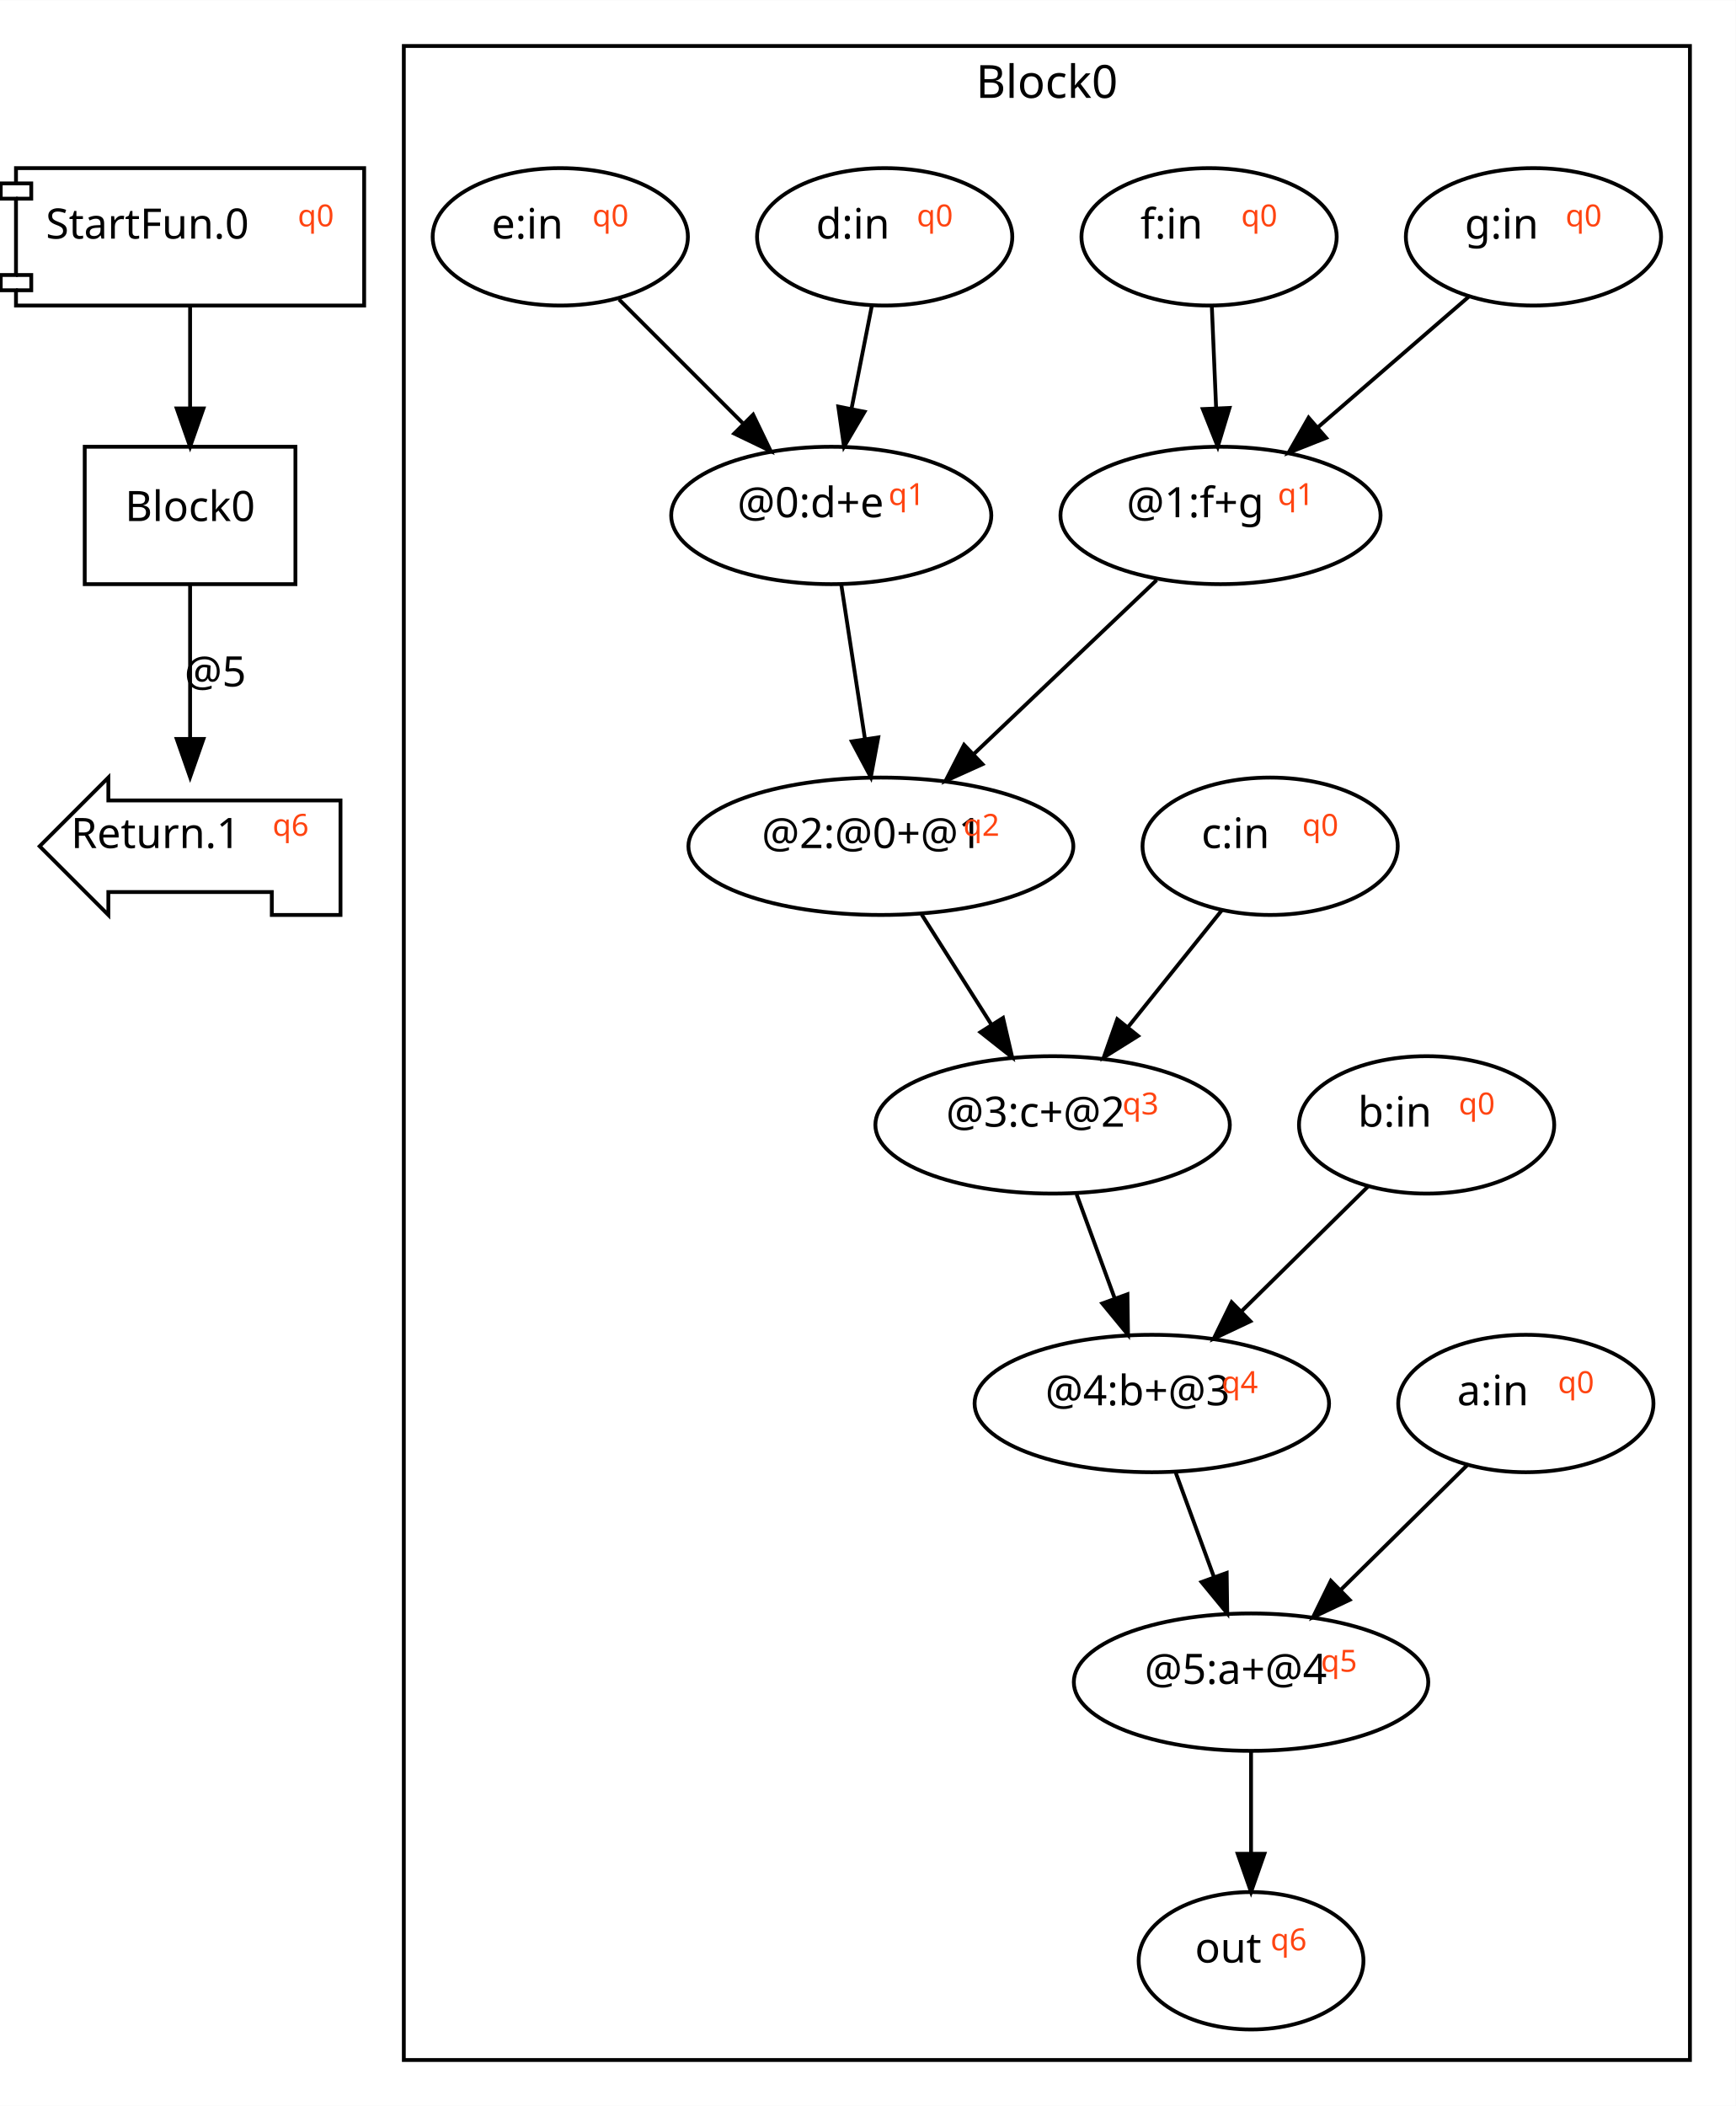
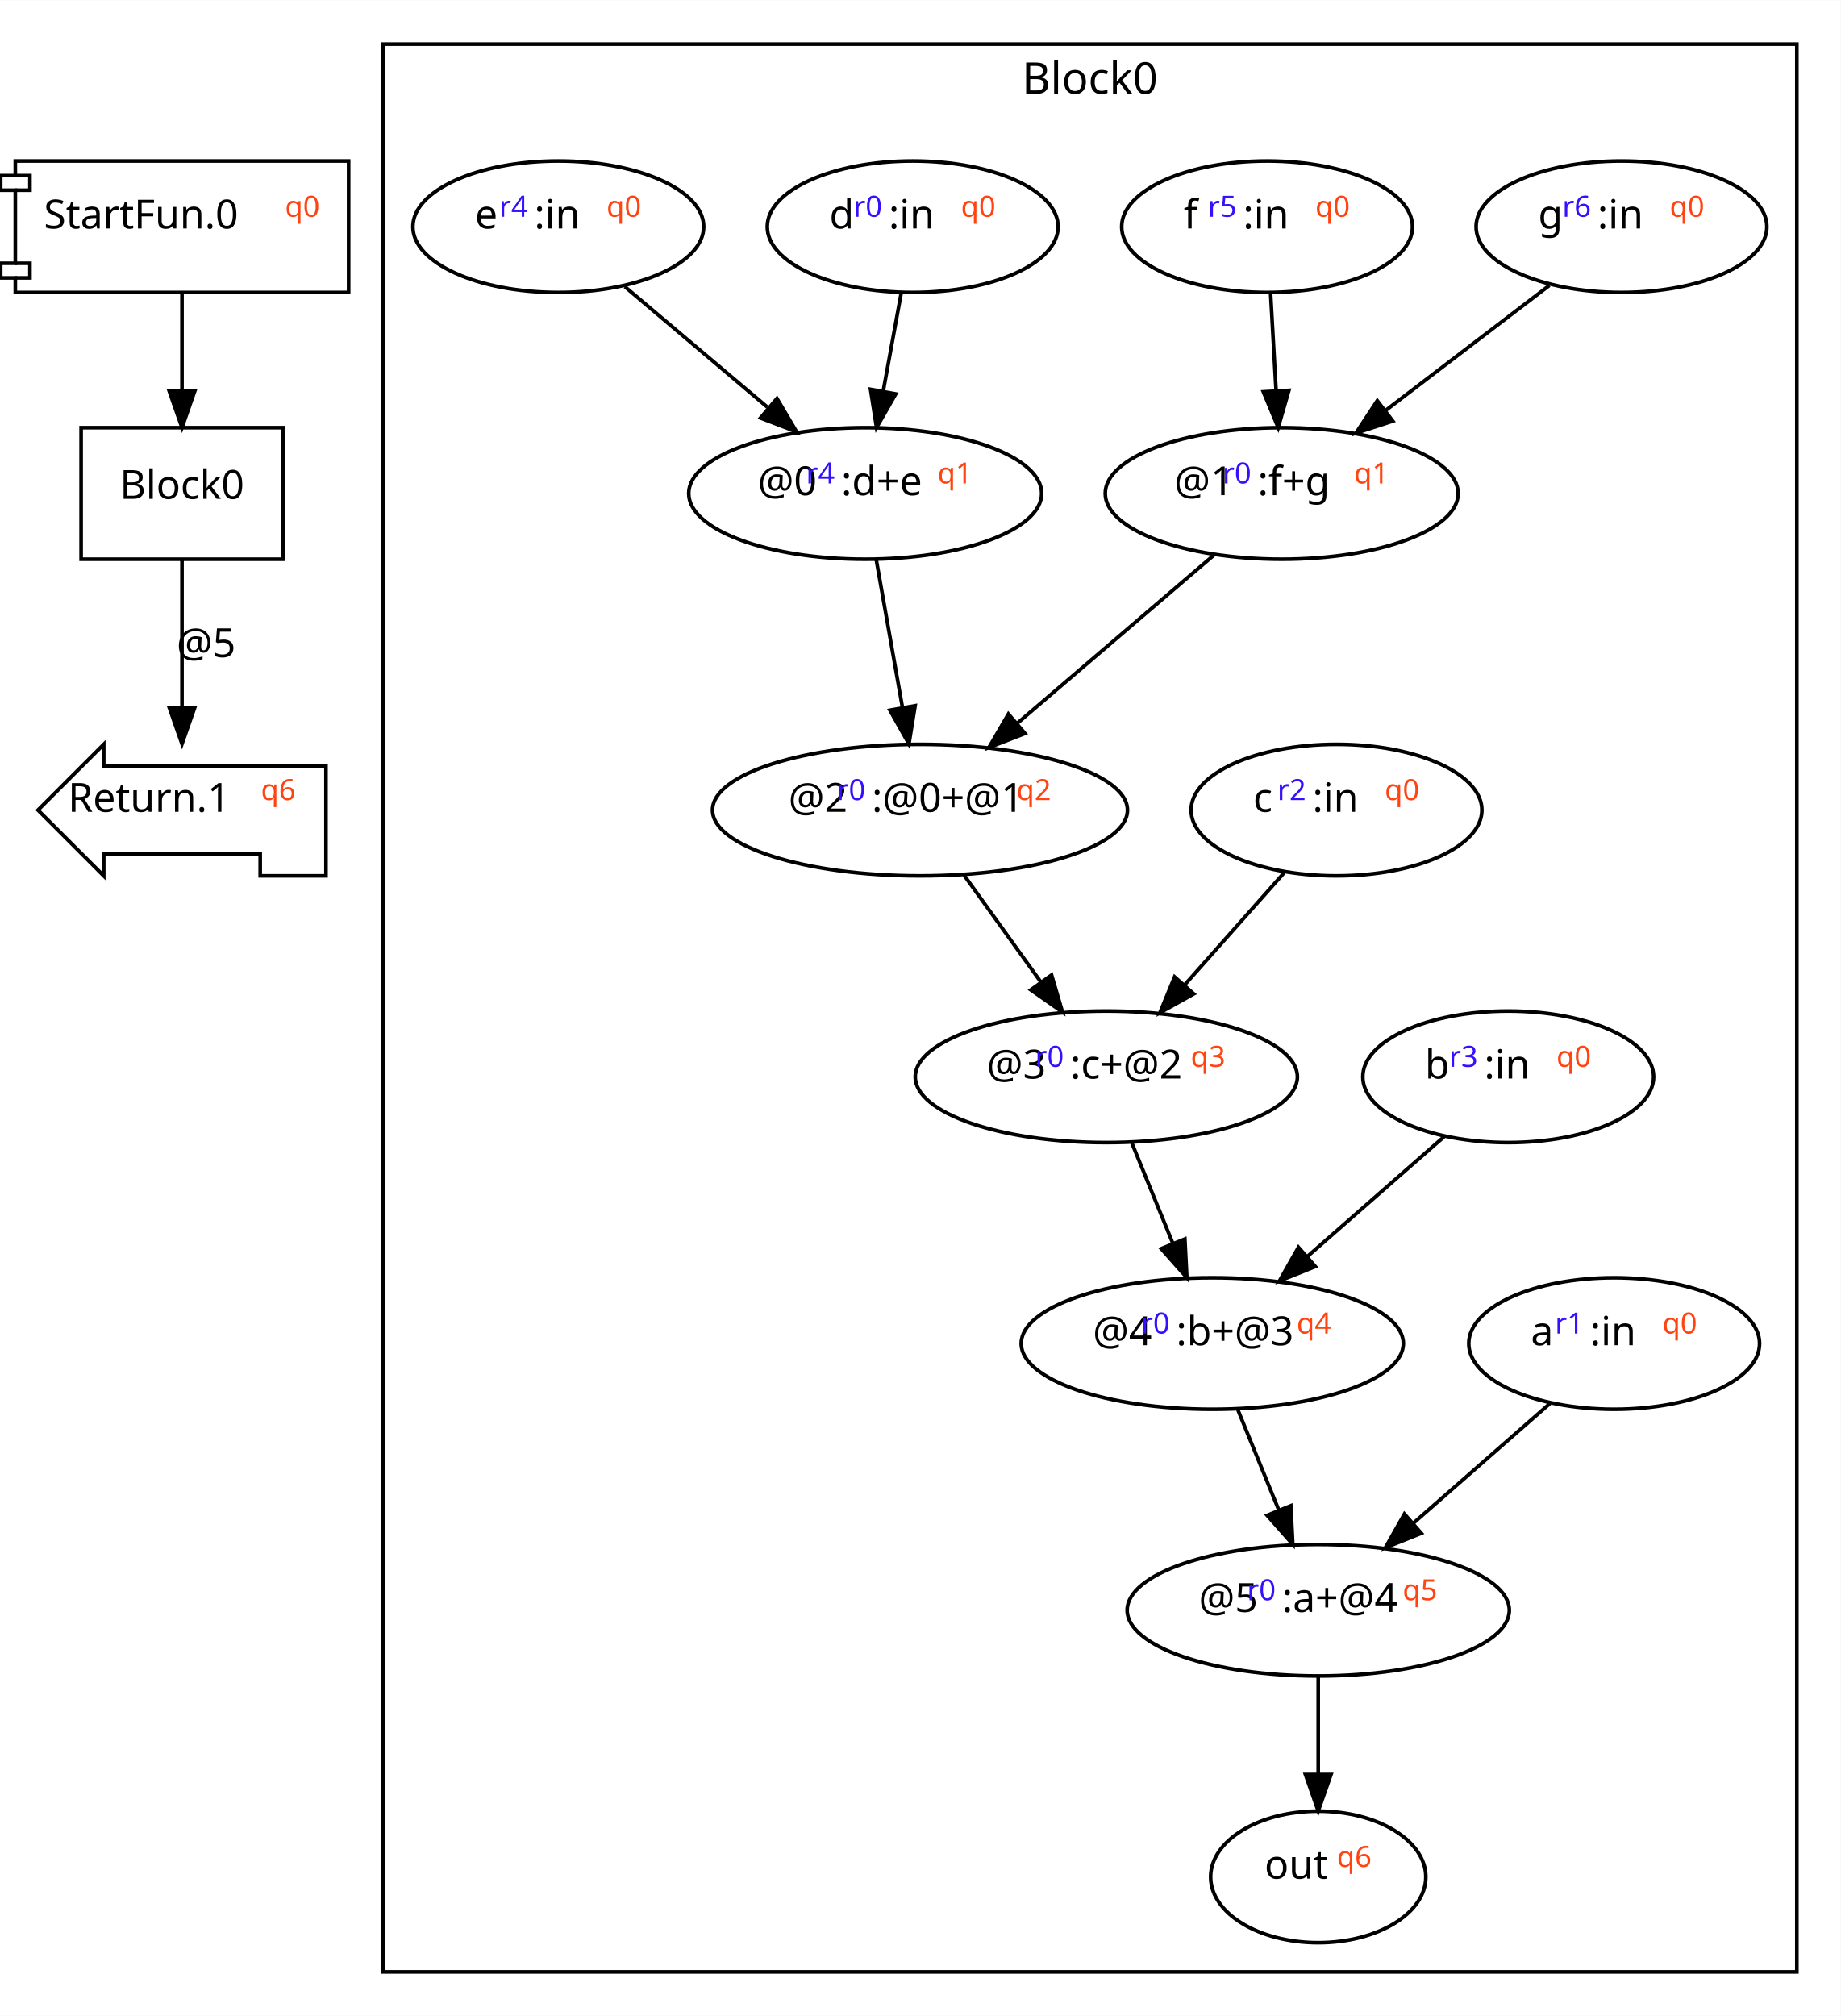
- <svg xmlns="http://www.w3.org/2000/svg" width="455pt" height="552pt" viewBox="0.00 0.00 454.81 551.67">
+ <svg xmlns="http://www.w3.org/2000/svg" width="504pt" height="552pt" viewBox="0.00 0.00 503.81 551.67">
  <g id="graph0" class="graph" transform="scale(1 1) rotate(0) translate(4 547.67)">
-     <polygon fill="white" stroke="transparent" points="-4,4 -4,-547.67 450.81,-547.67 450.81,4 -4,4" />
+     <polygon fill="white" stroke="transparent" points="-4,4 -4,-547.67 499.81,-547.67 499.81,4 -4,4" />
    <g id="clust1" class="cluster">
-       <polygon fill="none" stroke="black" points="101.81,-8 101.81,-535.67 438.81,-535.67 438.81,-8 101.81,-8" />
-       <text text-anchor="middle" x="270.31" y="-522.07" font-family="Monaco" font-size="12.00">Block0</text>
+       <polygon fill="none" stroke="black" points="100.81,-8 100.81,-535.67 487.81,-535.67 487.81,-8 100.81,-8" />
+       <text text-anchor="middle" x="294.31" y="-522.07" font-family="Monaco" font-size="12.00">Block0</text>
    </g>
    <g id="node1" class="node">
      <polygon fill="none" stroke="black" points="91.42,-503.67 0.19,-503.67 0.19,-499.67 -3.81,-499.67 -3.81,-495.67 0.19,-495.67 0.19,-475.67 -3.81,-475.67 -3.81,-471.67 0.19,-471.67 0.19,-467.67 91.42,-467.67 91.42,-503.67" />
      <polyline fill="none" stroke="black" points="0.19,-499.67 4.19,-499.67 4.19,-495.67 0.19,-495.67 " />
      <polyline fill="none" stroke="black" points="0.19,-475.67 4.19,-475.67 4.19,-471.67 0.19,-471.67 " />
      <text text-anchor="start" x="8" y="-485.2" font-family="Monaco" font-size="11.00">StartFun.0</text>
      <text text-anchor="start" x="74.01" y="-485.2" font-family="Monaco" baseline-shift="super" font-size="8.00" fill="#ff4411">q0</text>
    </g>
    <g id="node2" class="node">
      <polygon fill="none" stroke="black" points="73.41,-430.67 18.2,-430.67 18.2,-394.67 73.41,-394.67 73.41,-430.67" />
      <text text-anchor="middle" x="45.81" y="-411.2" font-family="Monaco" font-size="11.00">Block0</text>
    </g>
    <g id="edge1" class="edge">
      <path fill="none" stroke="black" d="M45.81,-467.48C45.81,-459.46 45.81,-449.72 45.81,-440.74" />
      <polygon fill="black" stroke="black" points="49.31,-440.7 45.81,-430.7 42.31,-440.7 49.31,-440.7" />
    </g>
    <g id="node3" class="node">
      <polygon fill="none" stroke="black" points="85.22,-338 24.39,-338 24.39,-344 6.39,-326 24.39,-308 24.39,-314 67.22,-314 67.22,-308 85.22,-308 85.22,-338" />
      <text text-anchor="start" x="14.6" y="-325.53" font-family="Monaco" font-size="11.00">Return.1</text>
      <text text-anchor="start" x="67.41" y="-325.53" font-family="Monaco" baseline-shift="super" font-size="8.00" fill="#ff4411">q6</text>
    </g>
    <g id="edge2" class="edge">
      <path fill="none" stroke="black" d="M45.81,-394.53C45.81,-382.94 45.81,-367.39 45.81,-354.13" />
      <polygon fill="black" stroke="black" points="49.31,-354.11 45.81,-344.11 42.31,-354.11 49.31,-354.11" />
      <text text-anchor="middle" x="52.41" y="-367.87" font-family="Monaco" font-size="11.00">@5</text>
    </g>
    <g id="node4" class="node">
-       <ellipse fill="none" stroke="black" cx="397.81" cy="-485.67" rx="33.44" ry="18" />
-       <text text-anchor="start" x="379.8" y="-485.2" font-family="Monaco" font-size="11.00">g:in</text>
-       <text text-anchor="start" x="406.21" y="-485.2" font-family="Monaco" baseline-shift="super" font-size="8.00" fill="#ff4411">q0</text>
+       <ellipse fill="none" stroke="black" cx="439.81" cy="-485.67" rx="39.8" ry="18" />
+       <text text-anchor="start" x="417" y="-485.2" font-family="Monaco" font-size="11.00">g</text>
+       <text text-anchor="start" x="423.6" y="-485.2" font-family="Monaco" baseline-shift="super" font-size="8.00" fill="#3311ff">r6</text>
+       <text text-anchor="start" x="433.21" y="-485.2" font-family="Monaco" font-size="11.00">:in</text>
+       <text text-anchor="start" x="453.01" y="-485.2" font-family="Monaco" baseline-shift="super" font-size="8.00" fill="#ff4411">q0</text>
    </g>
    <g id="node11" class="node">
-       <ellipse fill="none" stroke="black" cx="315.81" cy="-412.67" rx="41.94" ry="18" />
-       <text text-anchor="start" x="291.2" y="-412.2" font-family="Monaco" font-size="11.00">@1:f+g</text>
-       <text text-anchor="start" x="330.81" y="-412.2" font-family="Monaco" baseline-shift="super" font-size="8.00" fill="#ff4411">q1</text>
+       <ellipse fill="none" stroke="black" cx="346.81" cy="-412.67" rx="48.3" ry="18" />
+       <text text-anchor="start" x="317.4" y="-412.2" font-family="Monaco" font-size="11.00">@1</text>
+       <text text-anchor="start" x="330.6" y="-412.2" font-family="Monaco" baseline-shift="super" font-size="8.00" fill="#3311ff">r0</text>
+       <text text-anchor="start" x="340.21" y="-412.2" font-family="Monaco" font-size="11.00">:f+g</text>
+       <text text-anchor="start" x="366.61" y="-412.2" font-family="Monaco" baseline-shift="super" font-size="8.00" fill="#ff4411">q1</text>
    </g>
    <g id="edge5" class="edge">
-       <path fill="none" stroke="black" d="M380.82,-469.96C369.39,-460.07 354.14,-446.86 341.27,-435.72" />
-       <polygon fill="black" stroke="black" points="343.48,-433 333.63,-429.1 338.89,-438.29 343.48,-433" />
+       <path fill="none" stroke="black" d="M420.08,-469.61C407.07,-459.68 389.81,-446.5 375.31,-435.43" />
+       <polygon fill="black" stroke="black" points="377.22,-432.48 367.14,-429.19 372.97,-438.05 377.22,-432.48" />
    </g>
    <g id="node5" class="node">
-       <ellipse fill="none" stroke="black" cx="312.81" cy="-485.67" rx="33.44" ry="18" />
-       <text text-anchor="start" x="294.8" y="-485.2" font-family="Monaco" font-size="11.00">f:in</text>
-       <text text-anchor="start" x="321.21" y="-485.2" font-family="Monaco" baseline-shift="super" font-size="8.00" fill="#ff4411">q0</text>
+       <ellipse fill="none" stroke="black" cx="342.81" cy="-485.67" rx="39.8" ry="18" />
+       <text text-anchor="start" x="320" y="-485.2" font-family="Monaco" font-size="11.00">f</text>
+       <text text-anchor="start" x="326.6" y="-485.2" font-family="Monaco" baseline-shift="super" font-size="8.00" fill="#3311ff">r5</text>
+       <text text-anchor="start" x="336.21" y="-485.2" font-family="Monaco" font-size="11.00">:in</text>
+       <text text-anchor="start" x="356.01" y="-485.2" font-family="Monaco" baseline-shift="super" font-size="8.00" fill="#ff4411">q0</text>
    </g>
    <g id="edge6" class="edge">
-       <path fill="none" stroke="black" d="M313.53,-467.48C313.87,-459.46 314.28,-449.72 314.66,-440.74" />
-       <polygon fill="black" stroke="black" points="318.16,-440.84 315.09,-430.7 311.17,-440.54 318.16,-440.84" />
+       <path fill="none" stroke="black" d="M343.77,-467.48C344.23,-459.46 344.78,-449.72 345.28,-440.74" />
+       <polygon fill="black" stroke="black" points="348.78,-440.88 345.85,-430.7 341.79,-440.48 348.78,-440.88" />
    </g>
    <g id="node6" class="node">
-       <ellipse fill="none" stroke="black" cx="395.81" cy="-180" rx="33.44" ry="18" />
-       <text text-anchor="start" x="377.8" y="-179.53" font-family="Monaco" font-size="11.00">a:in</text>
-       <text text-anchor="start" x="404.21" y="-179.53" font-family="Monaco" baseline-shift="super" font-size="8.00" fill="#ff4411">q0</text>
+       <ellipse fill="none" stroke="black" cx="437.81" cy="-180" rx="39.8" ry="18" />
+       <text text-anchor="start" x="415" y="-179.53" font-family="Monaco" font-size="11.00">a</text>
+       <text text-anchor="start" x="421.6" y="-179.53" font-family="Monaco" baseline-shift="super" font-size="8.00" fill="#3311ff">r1</text>
+       <text text-anchor="start" x="431.21" y="-179.53" font-family="Monaco" font-size="11.00">:in</text>
+       <text text-anchor="start" x="451.01" y="-179.53" font-family="Monaco" baseline-shift="super" font-size="8.00" fill="#ff4411">q0</text>
    </g>
    <g id="node8" class="node">
-       <ellipse fill="none" stroke="black" cx="323.81" cy="-107" rx="46.44" ry="18" />
-       <text text-anchor="start" x="295.9" y="-106.53" font-family="Monaco" font-size="11.00">@5:a+@4</text>
-       <text text-anchor="start" x="342.11" y="-106.53" font-family="Monaco" baseline-shift="super" font-size="8.00" fill="#ff4411">q5</text>
+       <ellipse fill="none" stroke="black" cx="356.81" cy="-107" rx="52.3" ry="18" />
+       <text text-anchor="start" x="324.1" y="-106.53" font-family="Monaco" font-size="11.00">@5</text>
+       <text text-anchor="start" x="337.3" y="-106.53" font-family="Monaco" baseline-shift="super" font-size="8.00" fill="#3311ff">r0</text>
+       <text text-anchor="start" x="346.9" y="-106.53" font-family="Monaco" font-size="11.00">:a+@4</text>
+       <text text-anchor="start" x="379.91" y="-106.53" font-family="Monaco" baseline-shift="super" font-size="8.00" fill="#ff4411">q5</text>
    </g>
    <g id="edge12" class="edge">
-       <path fill="none" stroke="black" d="M380.54,-163.94C370.88,-154.42 358.2,-141.91 347.28,-131.14" />
-       <polygon fill="black" stroke="black" points="349.63,-128.55 340.05,-124.02 344.72,-133.54 349.63,-128.55" />
+       <path fill="none" stroke="black" d="M420.23,-163.59C409.31,-154.03 395.09,-141.55 382.87,-130.85" />
+       <polygon fill="black" stroke="black" points="385.02,-128.07 375.19,-124.12 380.4,-133.34 385.02,-128.07" />
    </g>
    <g id="node7" class="node">
-       <ellipse fill="none" stroke="black" cx="369.81" cy="-253" rx="33.44" ry="18" />
-       <text text-anchor="start" x="351.8" y="-252.53" font-family="Monaco" font-size="11.00">b:in</text>
-       <text text-anchor="start" x="378.21" y="-252.53" font-family="Monaco" baseline-shift="super" font-size="8.00" fill="#ff4411">q0</text>
+       <ellipse fill="none" stroke="black" cx="408.81" cy="-253" rx="39.8" ry="18" />
+       <text text-anchor="start" x="386" y="-252.53" font-family="Monaco" font-size="11.00">b</text>
+       <text text-anchor="start" x="392.6" y="-252.53" font-family="Monaco" baseline-shift="super" font-size="8.00" fill="#3311ff">r3</text>
+       <text text-anchor="start" x="402.21" y="-252.53" font-family="Monaco" font-size="11.00">:in</text>
+       <text text-anchor="start" x="422.01" y="-252.53" font-family="Monaco" baseline-shift="super" font-size="8.00" fill="#ff4411">q0</text>
    </g>
    <g id="node14" class="node">
-       <ellipse fill="none" stroke="black" cx="297.81" cy="-180" rx="46.44" ry="18" />
-       <text text-anchor="start" x="269.9" y="-179.53" font-family="Monaco" font-size="11.00">@4:b+@3</text>
-       <text text-anchor="start" x="316.11" y="-179.53" font-family="Monaco" baseline-shift="super" font-size="8.00" fill="#ff4411">q4</text>
+       <ellipse fill="none" stroke="black" cx="327.81" cy="-180" rx="52.3" ry="18" />
+       <text text-anchor="start" x="295.1" y="-179.53" font-family="Monaco" font-size="11.00">@4</text>
+       <text text-anchor="start" x="308.3" y="-179.53" font-family="Monaco" baseline-shift="super" font-size="8.00" fill="#3311ff">r0</text>
+       <text text-anchor="start" x="317.9" y="-179.53" font-family="Monaco" font-size="11.00">:b+@3</text>
+       <text text-anchor="start" x="350.91" y="-179.53" font-family="Monaco" baseline-shift="super" font-size="8.00" fill="#ff4411">q4</text>
    </g>
    <g id="edge3" class="edge">
-       <path fill="none" stroke="black" d="M354.54,-236.94C344.88,-227.42 332.2,-214.91 321.28,-204.14" />
-       <polygon fill="black" stroke="black" points="323.63,-201.55 314.05,-197.02 318.72,-206.54 323.63,-201.55" />
+       <path fill="none" stroke="black" d="M391.23,-236.59C380.31,-227.03 366.09,-214.55 353.87,-203.85" />
+       <polygon fill="black" stroke="black" points="356.02,-201.07 346.19,-197.12 351.4,-206.34 356.02,-201.07" />
    </g>
    <g id="node13" class="node">
-       <ellipse fill="none" stroke="black" cx="323.81" cy="-34" rx="29.45" ry="18" />
-       <text text-anchor="start" x="309.1" y="-33.53" font-family="Monaco" font-size="11.00">out</text>
-       <text text-anchor="start" x="328.91" y="-33.53" font-family="Monaco" baseline-shift="super" font-size="8.00" fill="#ff4411">q6</text>
+       <ellipse fill="none" stroke="black" cx="356.81" cy="-34" rx="29.45" ry="18" />
+       <text text-anchor="start" x="342.1" y="-33.53" font-family="Monaco" font-size="11.00">out</text>
+       <text text-anchor="start" x="361.91" y="-33.53" font-family="Monaco" baseline-shift="super" font-size="8.00" fill="#ff4411">q6</text>
    </g>
    <g id="edge11" class="edge">
-       <path fill="none" stroke="black" d="M323.81,-88.81C323.81,-80.79 323.81,-71.05 323.81,-62.07" />
-       <polygon fill="black" stroke="black" points="327.31,-62.03 323.81,-52.03 320.31,-62.03 327.31,-62.03" />
+       <path fill="none" stroke="black" d="M356.81,-88.81C356.81,-80.79 356.81,-71.05 356.81,-62.07" />
+       <polygon fill="black" stroke="black" points="360.31,-62.03 356.81,-52.03 353.31,-62.03 360.31,-62.03" />
    </g>
    <g id="node9" class="node">
-       <ellipse fill="none" stroke="black" cx="213.81" cy="-412.67" rx="41.94" ry="18" />
-       <text text-anchor="start" x="189.2" y="-412.2" font-family="Monaco" font-size="11.00">@0:d+e</text>
-       <text text-anchor="start" x="228.81" y="-412.2" font-family="Monaco" baseline-shift="super" font-size="8.00" fill="#ff4411">q1</text>
+       <ellipse fill="none" stroke="black" cx="232.81" cy="-412.67" rx="48.3" ry="18" />
+       <text text-anchor="start" x="203.4" y="-412.2" font-family="Monaco" font-size="11.00">@0</text>
+       <text text-anchor="start" x="216.6" y="-412.2" font-family="Monaco" baseline-shift="super" font-size="8.00" fill="#3311ff">r4</text>
+       <text text-anchor="start" x="226.21" y="-412.2" font-family="Monaco" font-size="11.00">:d+e</text>
+       <text text-anchor="start" x="252.61" y="-412.2" font-family="Monaco" baseline-shift="super" font-size="8.00" fill="#ff4411">q1</text>
    </g>
    <g id="node15" class="node">
-       <ellipse fill="none" stroke="black" cx="226.81" cy="-326" rx="50.43" ry="18" />
-       <text text-anchor="start" x="195.6" y="-325.53" font-family="Monaco" font-size="11.00">@2:@0+@1</text>
-       <text text-anchor="start" x="248.41" y="-325.53" font-family="Monaco" baseline-shift="super" font-size="8.00" fill="#ff4411">q2</text>
+       <ellipse fill="none" stroke="black" cx="247.81" cy="-326" rx="56.79" ry="18" />
+       <text text-anchor="start" x="211.8" y="-325.53" font-family="Monaco" font-size="11.00">@2</text>
+       <text text-anchor="start" x="225" y="-325.53" font-family="Monaco" baseline-shift="super" font-size="8.00" fill="#3311ff">r0</text>
+       <text text-anchor="start" x="234.6" y="-325.53" font-family="Monaco" font-size="11.00">:@0+@1</text>
+       <text text-anchor="start" x="274.21" y="-325.53" font-family="Monaco" baseline-shift="super" font-size="8.00" fill="#ff4411">q2</text>
    </g>
    <g id="edge7" class="edge">
-       <path fill="none" stroke="black" d="M216.44,-394.53C218.22,-382.94 220.6,-367.39 222.64,-354.13" />
-       <polygon fill="black" stroke="black" points="226.12,-354.52 224.18,-344.11 219.2,-353.46 226.12,-354.52" />
+       <path fill="none" stroke="black" d="M235.84,-394.53C237.9,-382.94 240.65,-367.39 243,-354.13" />
+       <polygon fill="black" stroke="black" points="246.48,-354.57 244.78,-344.11 239.58,-353.34 246.48,-354.57" />
    </g>
    <g id="node10" class="node">
-       <ellipse fill="none" stroke="black" cx="227.81" cy="-485.67" rx="33.44" ry="18" />
-       <text text-anchor="start" x="209.8" y="-485.2" font-family="Monaco" font-size="11.00">d:in</text>
-       <text text-anchor="start" x="236.21" y="-485.2" font-family="Monaco" baseline-shift="super" font-size="8.00" fill="#ff4411">q0</text>
+       <ellipse fill="none" stroke="black" cx="245.81" cy="-485.67" rx="39.8" ry="18" />
+       <text text-anchor="start" x="223" y="-485.2" font-family="Monaco" font-size="11.00">d</text>
+       <text text-anchor="start" x="229.6" y="-485.2" font-family="Monaco" baseline-shift="super" font-size="8.00" fill="#3311ff">r0</text>
+       <text text-anchor="start" x="239.21" y="-485.2" font-family="Monaco" font-size="11.00">:in</text>
+       <text text-anchor="start" x="259.01" y="-485.2" font-family="Monaco" baseline-shift="super" font-size="8.00" fill="#ff4411">q0</text>
    </g>
    <g id="edge14" class="edge">
-       <path fill="none" stroke="black" d="M224.42,-467.48C222.84,-459.46 220.91,-449.72 219.14,-440.74" />
-       <polygon fill="black" stroke="black" points="222.53,-439.83 217.16,-430.7 215.66,-441.19 222.53,-439.83" />
+       <path fill="none" stroke="black" d="M242.66,-467.48C241.19,-459.46 239.41,-449.72 237.76,-440.74" />
+       <polygon fill="black" stroke="black" points="241.17,-439.9 235.92,-430.7 234.28,-441.16 241.17,-439.9" />
    </g>
    <g id="edge8" class="edge">
-       <path fill="none" stroke="black" d="M299.07,-395.74C285.6,-382.93 266.49,-364.75 251.31,-350.31" />
-       <polygon fill="black" stroke="black" points="253.43,-347.5 243.77,-343.14 248.61,-352.57 253.43,-347.5" />
+       <path fill="none" stroke="black" d="M328.19,-395.74C313.07,-382.82 291.56,-364.42 274.6,-349.91" />
+       <polygon fill="black" stroke="black" points="276.55,-346.98 266.68,-343.14 272.01,-352.3 276.55,-346.98" />
    </g>
    <g id="node12" class="node">
-       <ellipse fill="none" stroke="black" cx="328.81" cy="-326" rx="33.44" ry="18" />
-       <text text-anchor="start" x="310.8" y="-325.53" font-family="Monaco" font-size="11.00">c:in</text>
-       <text text-anchor="start" x="337.21" y="-325.53" font-family="Monaco" baseline-shift="super" font-size="8.00" fill="#ff4411">q0</text>
+       <ellipse fill="none" stroke="black" cx="361.81" cy="-326" rx="39.8" ry="18" />
+       <text text-anchor="start" x="339" y="-325.53" font-family="Monaco" font-size="11.00">c</text>
+       <text text-anchor="start" x="345.6" y="-325.53" font-family="Monaco" baseline-shift="super" font-size="8.00" fill="#3311ff">r2</text>
+       <text text-anchor="start" x="355.21" y="-325.53" font-family="Monaco" font-size="11.00">:in</text>
+       <text text-anchor="start" x="375.01" y="-325.53" font-family="Monaco" baseline-shift="super" font-size="8.00" fill="#ff4411">q0</text>
    </g>
    <g id="node17" class="node">
-       <ellipse fill="none" stroke="black" cx="271.81" cy="-253" rx="46.44" ry="18" />
-       <text text-anchor="start" x="243.9" y="-252.53" font-family="Monaco" font-size="11.00">@3:c+@2</text>
-       <text text-anchor="start" x="290.11" y="-252.53" font-family="Monaco" baseline-shift="super" font-size="8.00" fill="#ff4411">q3</text>
+       <ellipse fill="none" stroke="black" cx="298.81" cy="-253" rx="52.3" ry="18" />
+       <text text-anchor="start" x="266.1" y="-252.53" font-family="Monaco" font-size="11.00">@3</text>
+       <text text-anchor="start" x="279.3" y="-252.53" font-family="Monaco" baseline-shift="super" font-size="8.00" fill="#3311ff">r0</text>
+       <text text-anchor="start" x="288.9" y="-252.53" font-family="Monaco" font-size="11.00">:c+@2</text>
+       <text text-anchor="start" x="321.91" y="-252.53" font-family="Monaco" baseline-shift="super" font-size="8.00" fill="#ff4411">q3</text>
    </g>
    <g id="edge9" class="edge">
-       <path fill="none" stroke="black" d="M316.16,-309.24C308.91,-300.22 299.66,-288.69 291.48,-278.51" />
-       <polygon fill="black" stroke="black" points="294.2,-276.31 285.22,-270.7 288.75,-280.69 294.2,-276.31" />
+       <path fill="none" stroke="black" d="M347.51,-308.89C339.49,-299.85 329.32,-288.39 320.35,-278.28" />
+       <polygon fill="black" stroke="black" points="322.74,-275.7 313.48,-270.54 317.5,-280.34 322.74,-275.7" />
    </g>
    <g id="edge13" class="edge">
-       <path fill="none" stroke="black" d="M304.1,-161.81C307.1,-153.62 310.76,-143.62 314.11,-134.48" />
-       <polygon fill="black" stroke="black" points="317.42,-135.62 317.57,-125.03 310.84,-133.22 317.42,-135.62" />
+       <path fill="none" stroke="black" d="M334.83,-161.81C338.17,-153.62 342.26,-143.62 345.99,-134.48" />
+       <polygon fill="black" stroke="black" points="349.31,-135.61 349.85,-125.03 342.83,-132.96 349.31,-135.61" />
    </g>
    <g id="edge10" class="edge">
-       <path fill="none" stroke="black" d="M237.47,-308.17C242.91,-299.6 249.63,-288.99 255.68,-279.44" />
-       <polygon fill="black" stroke="black" points="258.82,-281.03 261.22,-270.71 252.91,-277.28 258.82,-281.03" />
+       <path fill="none" stroke="black" d="M259.89,-308.17C266.18,-299.42 273.99,-288.55 280.96,-278.85" />
+       <polygon fill="black" stroke="black" points="283.82,-280.87 286.81,-270.71 278.13,-276.79 283.82,-280.87" />
    </g>
    <g id="node16" class="node">
-       <ellipse fill="none" stroke="black" cx="142.81" cy="-485.67" rx="33.44" ry="18" />
-       <text text-anchor="start" x="124.8" y="-485.2" font-family="Monaco" font-size="11.00">e:in</text>
-       <text text-anchor="start" x="151.21" y="-485.2" font-family="Monaco" baseline-shift="super" font-size="8.00" fill="#ff4411">q0</text>
+       <ellipse fill="none" stroke="black" cx="148.81" cy="-485.67" rx="39.8" ry="18" />
+       <text text-anchor="start" x="126" y="-485.2" font-family="Monaco" font-size="11.00">e</text>
+       <text text-anchor="start" x="132.6" y="-485.2" font-family="Monaco" baseline-shift="super" font-size="8.00" fill="#3311ff">r4</text>
+       <text text-anchor="start" x="142.21" y="-485.2" font-family="Monaco" font-size="11.00">:in</text>
+       <text text-anchor="start" x="162.01" y="-485.2" font-family="Monaco" baseline-shift="super" font-size="8.00" fill="#ff4411">q0</text>
    </g>
    <g id="edge15" class="edge">
-       <path fill="none" stroke="black" d="M158.21,-469.26C167.66,-459.81 179.95,-447.53 190.57,-436.91" />
-       <polygon fill="black" stroke="black" points="193.34,-439.08 197.94,-429.54 188.39,-434.13 193.34,-439.08" />
+       <path fill="none" stroke="black" d="M167.03,-469.26C178.43,-459.63 193.32,-447.05 206.04,-436.29" />
+       <polygon fill="black" stroke="black" points="208.66,-438.66 214.03,-429.54 204.14,-433.32 208.66,-438.66" />
    </g>
    <g id="edge4" class="edge">
-       <path fill="none" stroke="black" d="M278.1,-234.81C281.1,-226.62 284.76,-216.62 288.11,-207.48" />
-       <polygon fill="black" stroke="black" points="291.42,-208.62 291.57,-198.03 284.84,-206.22 291.42,-208.62" />
+       <path fill="none" stroke="black" d="M305.83,-234.81C309.17,-226.62 313.26,-216.62 316.99,-207.48" />
+       <polygon fill="black" stroke="black" points="320.31,-208.61 320.85,-198.03 313.83,-205.96 320.31,-208.61" />
    </g>
  </g>
</svg>
